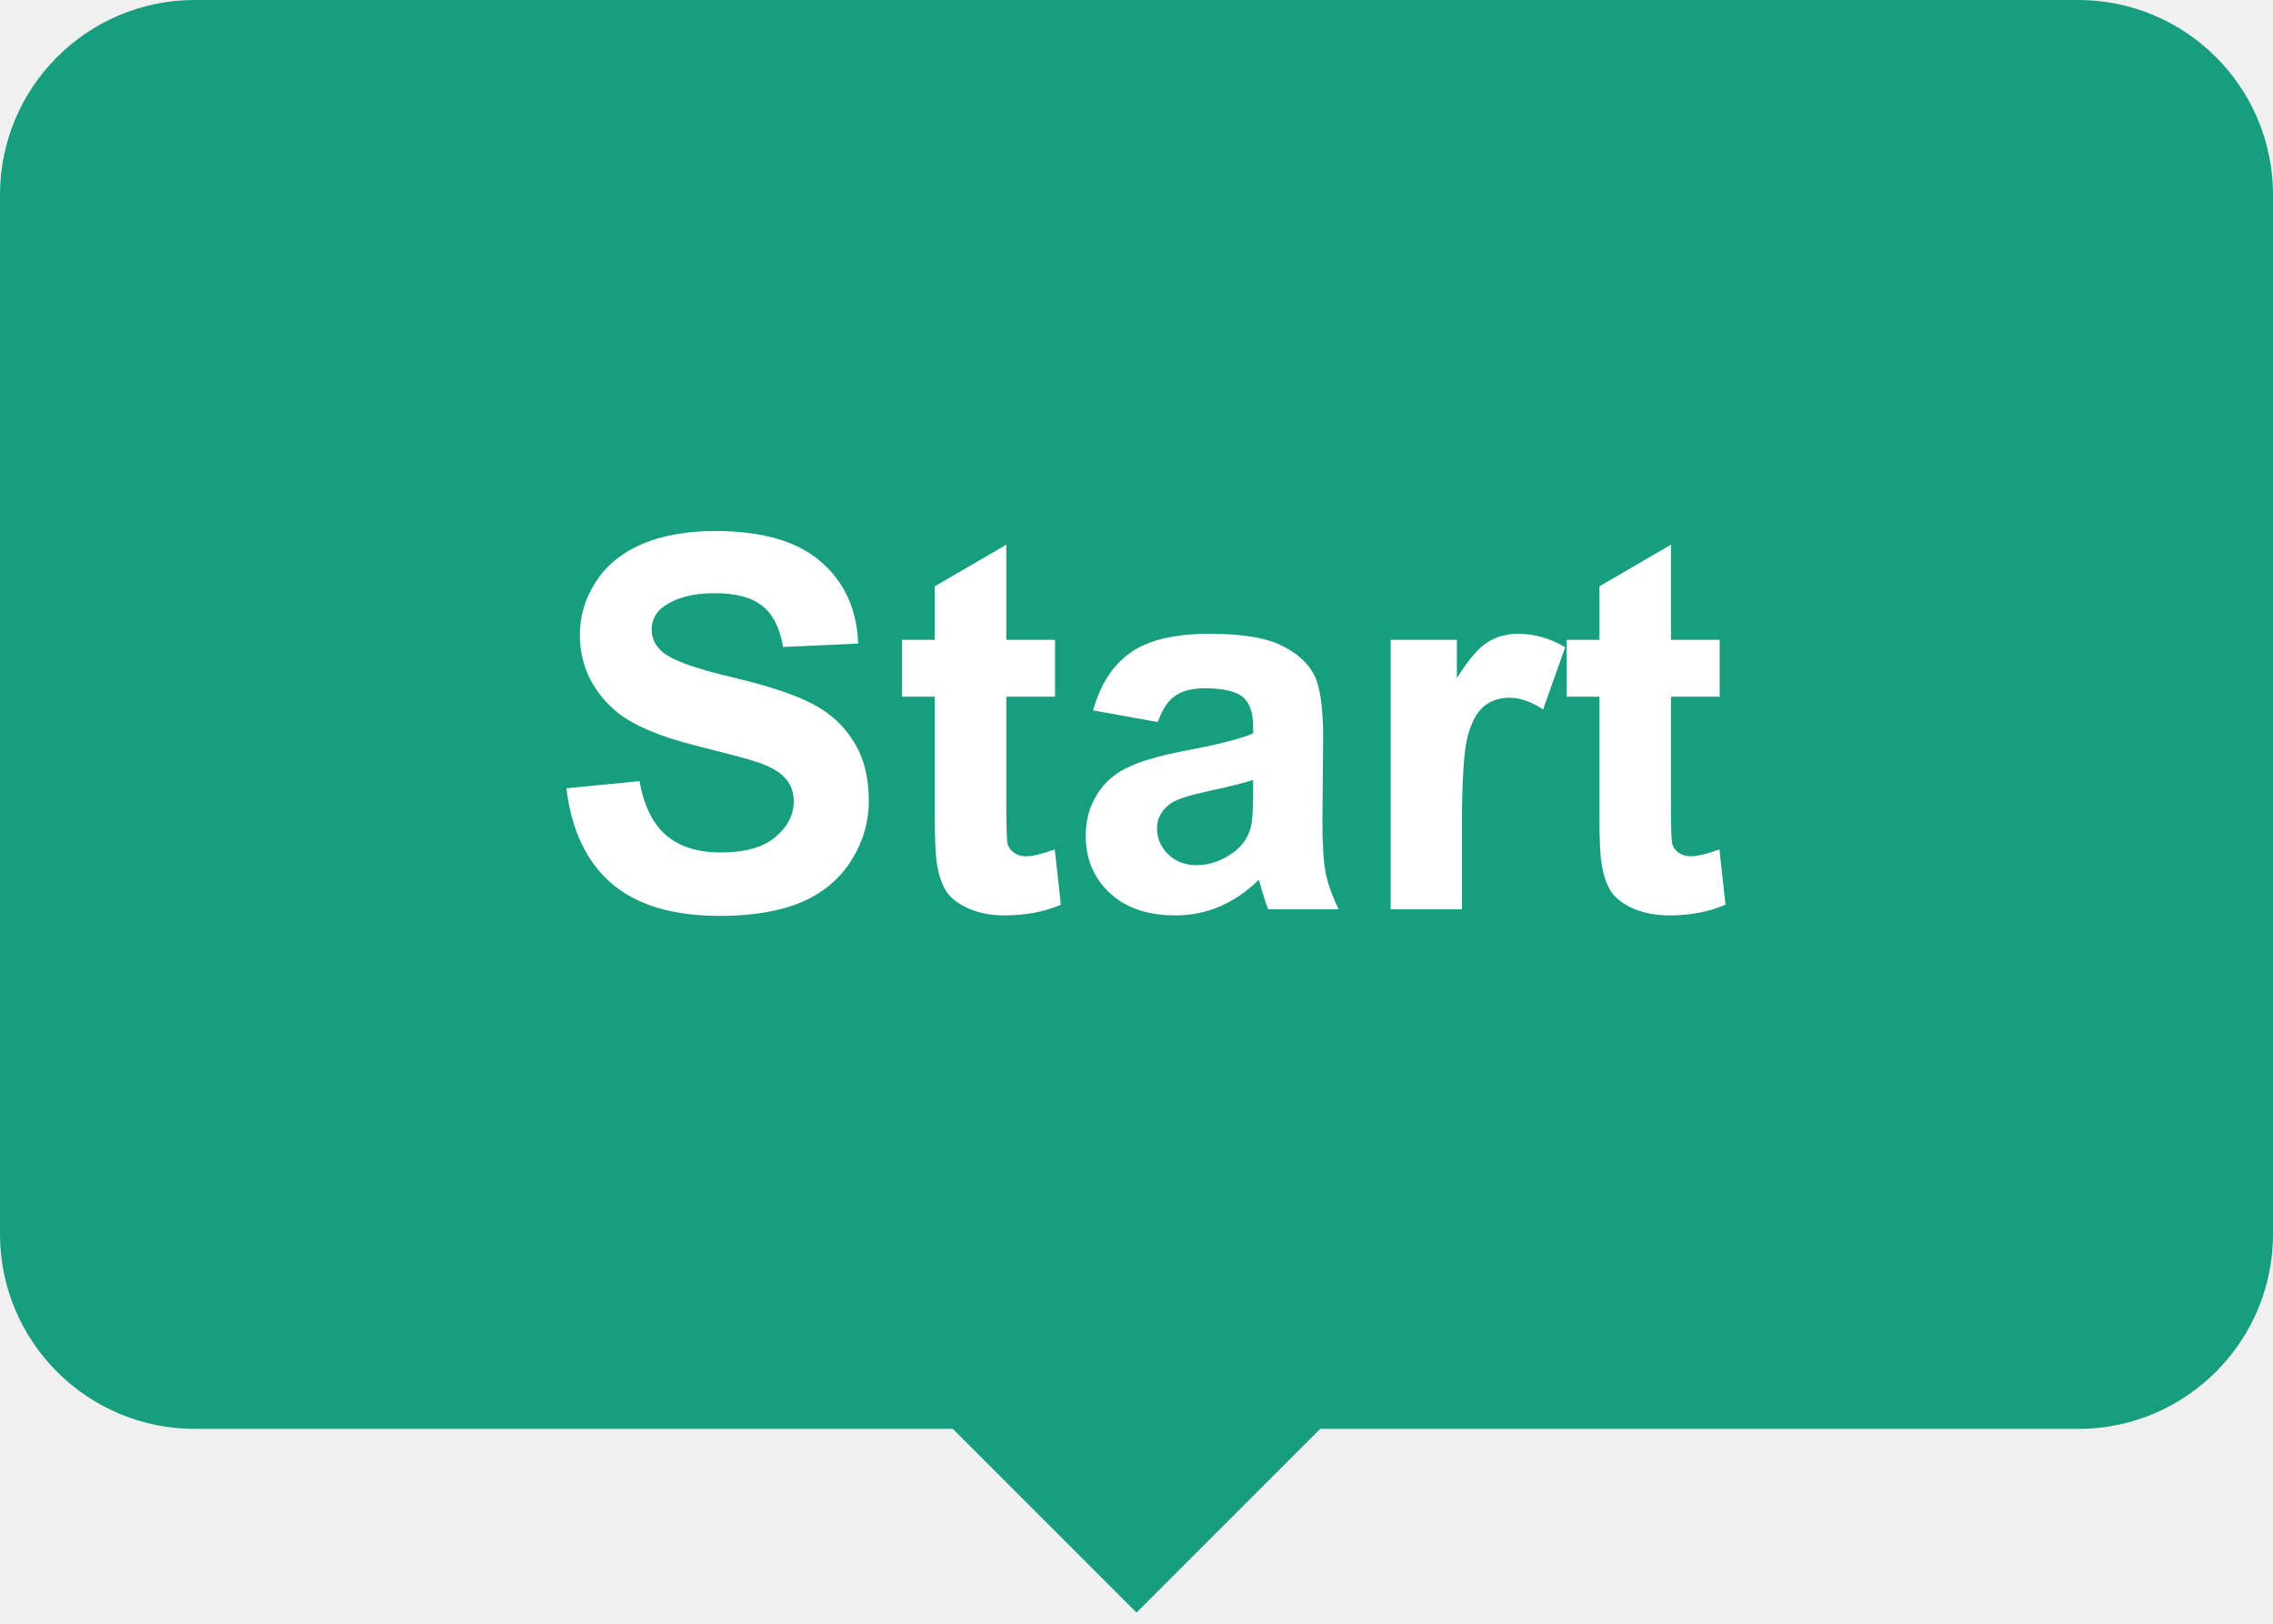
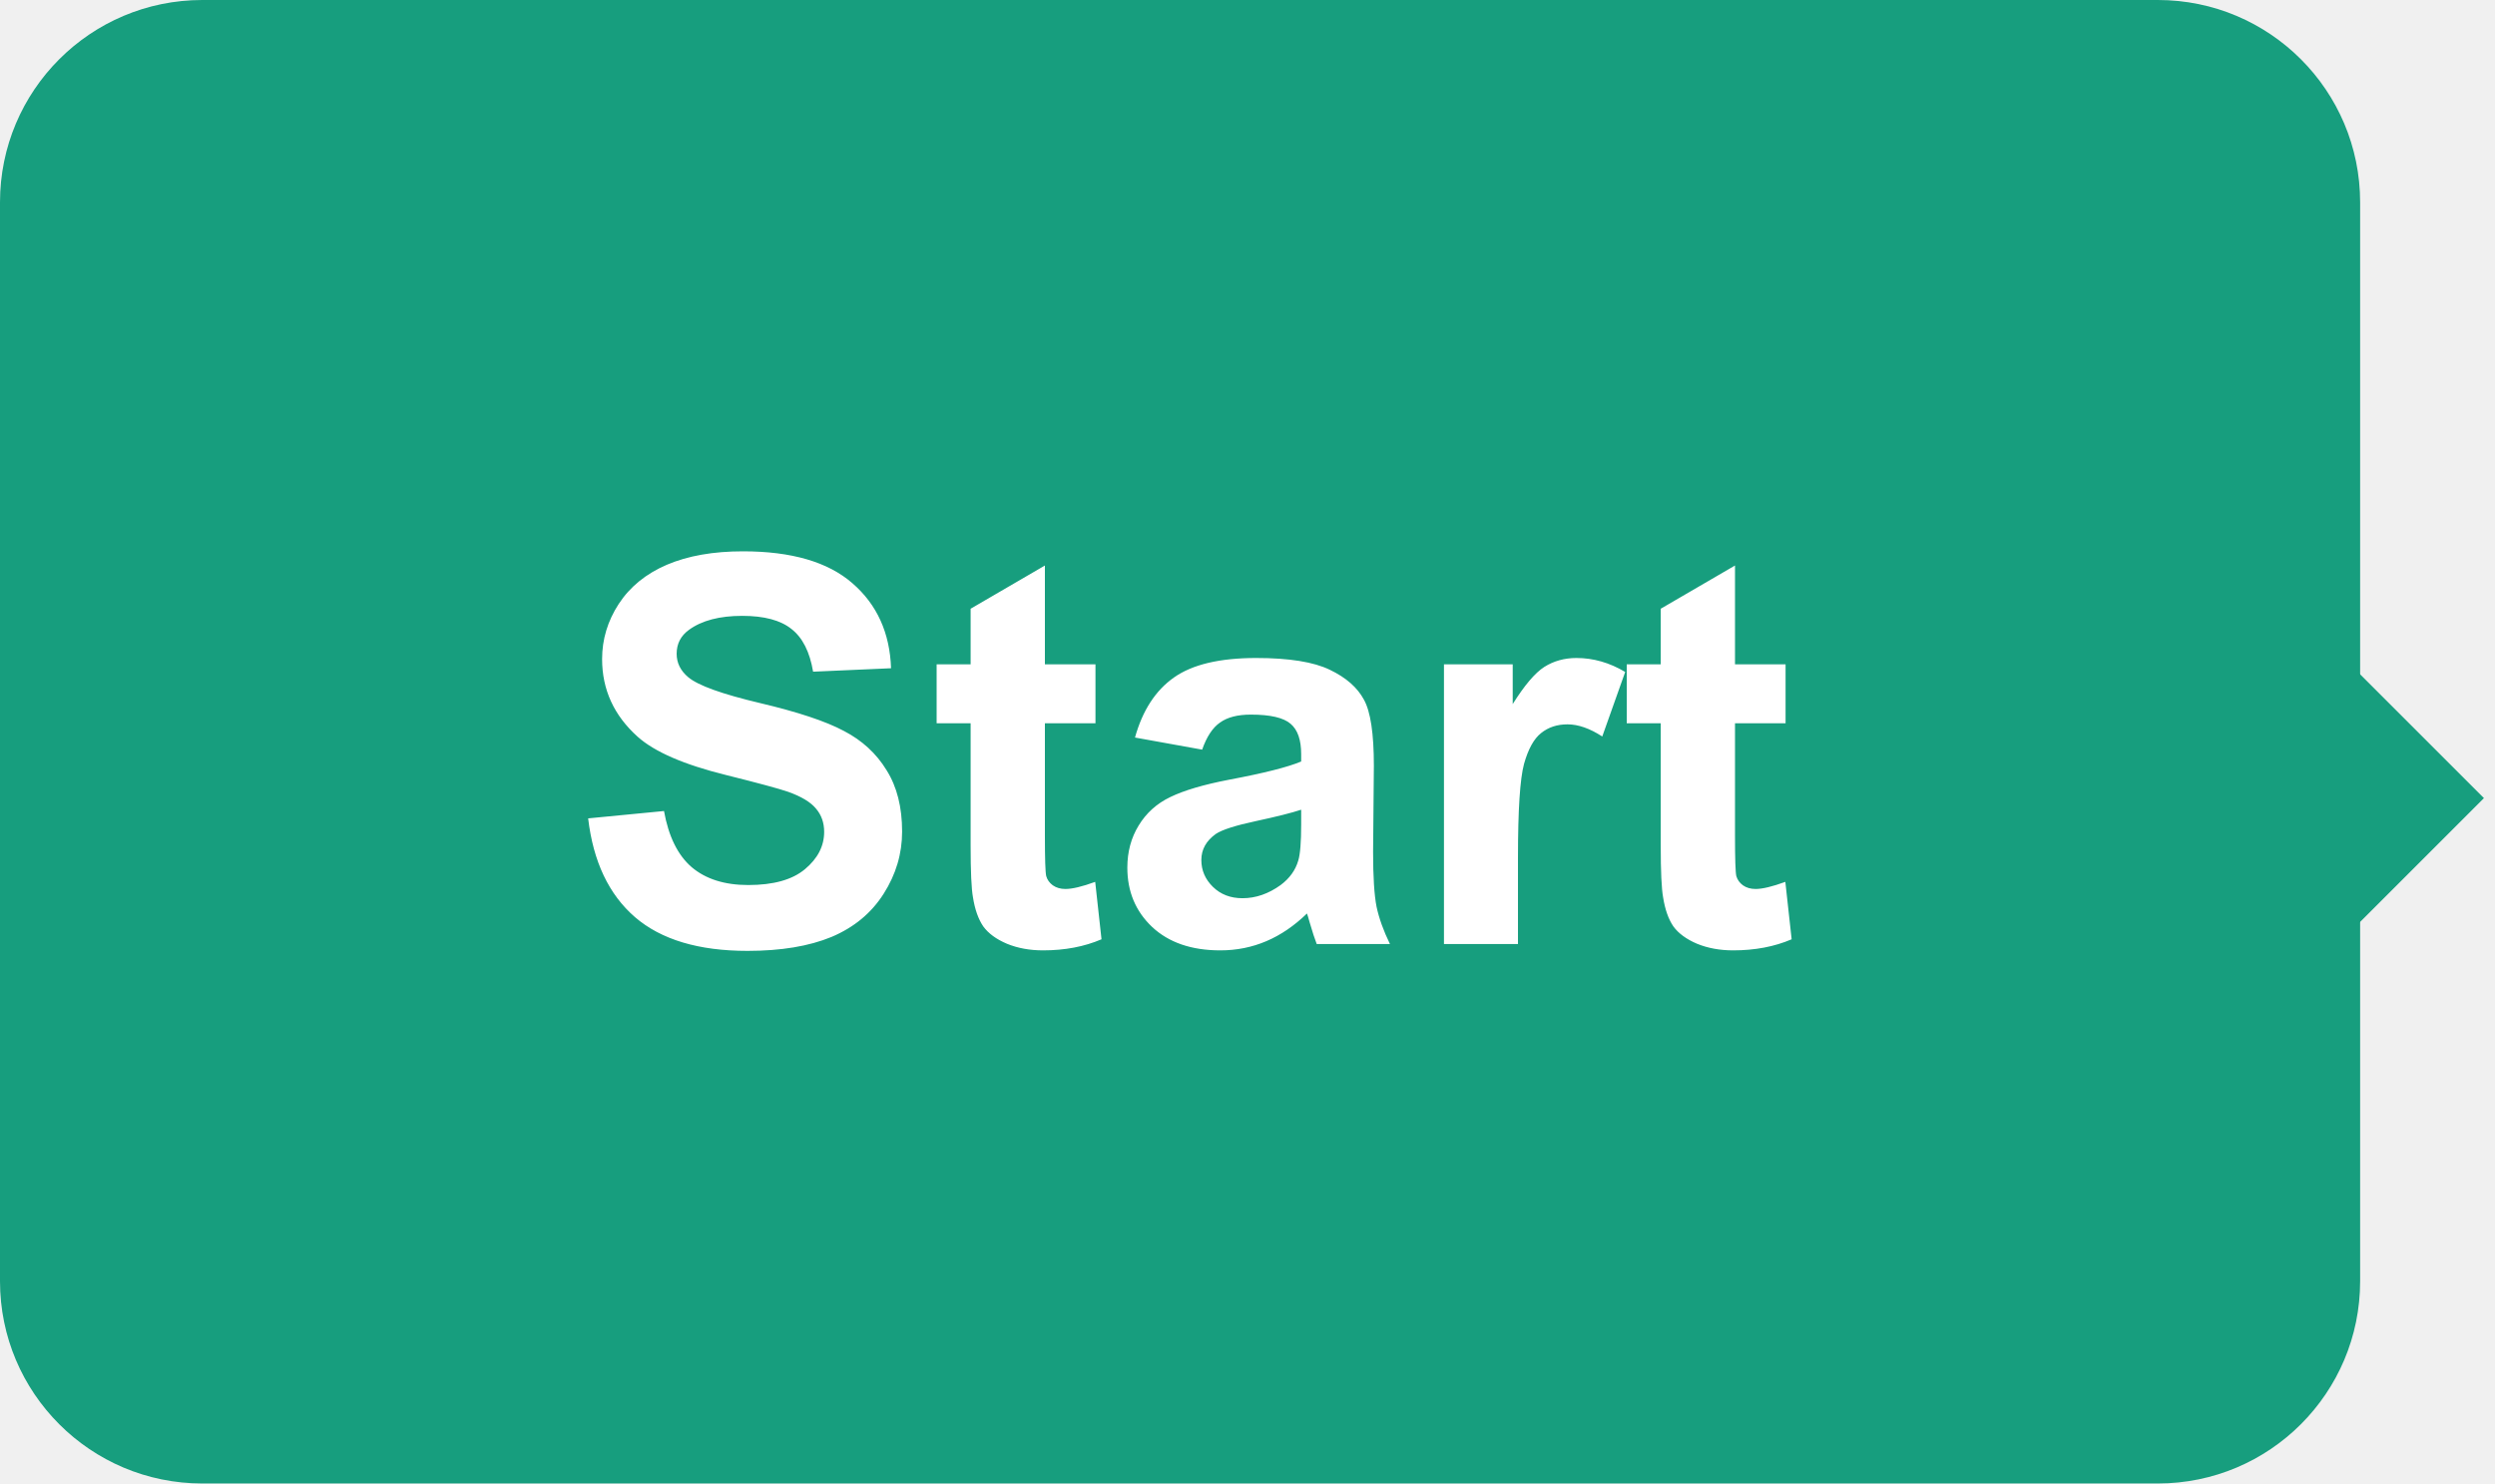
- <svg xmlns="http://www.w3.org/2000/svg" width="70" height="50" viewBox="0 0 70 50" fill="none">
+ <svg xmlns="http://www.w3.org/2000/svg" width="74" height="44" viewBox="0 0 74 44" fill="none">
  <rect width="70" height="44" rx="6" fill="#179E7E" />
-   <rect x="35" y="38.343" width="8" height="8" transform="rotate(45 35 38.3431)" fill="#179E7E" />
+   <rect x="68" y="18" width="8.021" height="8.485" transform="rotate(45 68 18)" fill="#179E7E" />
  <path d="M17.444 24.273L19.694 24.055C19.829 24.81 20.103 25.365 20.514 25.719C20.931 26.073 21.491 26.25 22.194 26.25C22.939 26.25 23.498 26.094 23.873 25.781C24.254 25.463 24.444 25.094 24.444 24.672C24.444 24.401 24.363 24.172 24.202 23.984C24.045 23.792 23.769 23.625 23.373 23.484C23.103 23.391 22.485 23.224 21.522 22.984C20.282 22.677 19.413 22.299 18.913 21.852C18.209 21.221 17.858 20.453 17.858 19.547C17.858 18.963 18.022 18.419 18.35 17.914C18.683 17.404 19.16 17.016 19.78 16.75C20.405 16.484 21.157 16.352 22.038 16.352C23.475 16.352 24.556 16.667 25.28 17.297C26.009 17.927 26.392 18.768 26.428 19.82L24.116 19.922C24.017 19.333 23.803 18.912 23.475 18.656C23.152 18.396 22.665 18.266 22.014 18.266C21.342 18.266 20.816 18.404 20.436 18.68C20.191 18.857 20.069 19.094 20.069 19.391C20.069 19.662 20.183 19.893 20.413 20.086C20.704 20.331 21.413 20.586 22.538 20.852C23.663 21.117 24.493 21.393 25.03 21.68C25.571 21.961 25.993 22.349 26.295 22.844C26.603 23.333 26.756 23.94 26.756 24.664C26.756 25.32 26.574 25.935 26.209 26.508C25.845 27.081 25.329 27.508 24.663 27.789C23.996 28.065 23.165 28.203 22.17 28.203C20.722 28.203 19.61 27.87 18.834 27.203C18.058 26.531 17.595 25.555 17.444 24.273ZM32.491 19.703V21.453H30.991V24.797C30.991 25.474 31.004 25.87 31.03 25.984C31.061 26.094 31.126 26.185 31.225 26.258C31.329 26.331 31.454 26.367 31.6 26.367C31.803 26.367 32.097 26.297 32.483 26.156L32.67 27.859C32.16 28.078 31.582 28.188 30.936 28.188C30.54 28.188 30.183 28.122 29.866 27.992C29.548 27.857 29.314 27.685 29.163 27.477C29.017 27.263 28.915 26.977 28.858 26.617C28.811 26.362 28.788 25.846 28.788 25.07V21.453H27.78V19.703H28.788V18.055L30.991 16.773V19.703H32.491ZM35.655 22.234L33.663 21.875C33.886 21.073 34.272 20.479 34.819 20.094C35.366 19.708 36.178 19.516 37.256 19.516C38.235 19.516 38.965 19.633 39.444 19.867C39.923 20.096 40.259 20.391 40.452 20.75C40.65 21.104 40.748 21.758 40.748 22.711L40.725 25.273C40.725 26.003 40.759 26.542 40.827 26.891C40.9 27.234 41.032 27.604 41.225 28H39.053C38.996 27.854 38.925 27.638 38.842 27.352C38.806 27.221 38.78 27.135 38.764 27.094C38.389 27.458 37.988 27.732 37.561 27.914C37.134 28.096 36.678 28.188 36.194 28.188C35.34 28.188 34.665 27.956 34.17 27.492C33.681 27.029 33.436 26.443 33.436 25.734C33.436 25.266 33.548 24.849 33.772 24.484C33.996 24.115 34.308 23.833 34.709 23.641C35.116 23.443 35.699 23.271 36.459 23.125C37.485 22.932 38.196 22.753 38.592 22.586V22.367C38.592 21.945 38.488 21.646 38.28 21.469C38.071 21.287 37.678 21.195 37.1 21.195C36.709 21.195 36.405 21.273 36.186 21.43C35.967 21.581 35.79 21.849 35.655 22.234ZM38.592 24.016C38.311 24.109 37.866 24.221 37.256 24.352C36.647 24.482 36.248 24.609 36.061 24.734C35.775 24.938 35.631 25.195 35.631 25.508C35.631 25.815 35.746 26.081 35.975 26.305C36.204 26.529 36.496 26.641 36.85 26.641C37.246 26.641 37.623 26.51 37.983 26.25C38.248 26.052 38.423 25.81 38.506 25.523C38.563 25.336 38.592 24.979 38.592 24.453V24.016ZM45.022 28H42.827V19.703H44.866V20.883C45.215 20.326 45.527 19.958 45.803 19.781C46.084 19.604 46.402 19.516 46.756 19.516C47.256 19.516 47.738 19.654 48.202 19.93L47.522 21.844C47.152 21.604 46.808 21.484 46.491 21.484C46.183 21.484 45.923 21.57 45.709 21.742C45.496 21.909 45.327 22.213 45.202 22.656C45.082 23.099 45.022 24.026 45.022 25.438V28ZM52.959 19.703V21.453H51.459V24.797C51.459 25.474 51.472 25.87 51.498 25.984C51.53 26.094 51.595 26.185 51.694 26.258C51.798 26.331 51.923 26.367 52.069 26.367C52.272 26.367 52.566 26.297 52.952 26.156L53.139 27.859C52.629 28.078 52.05 28.188 51.405 28.188C51.009 28.188 50.652 28.122 50.334 27.992C50.017 27.857 49.782 27.685 49.631 27.477C49.485 27.263 49.384 26.977 49.327 26.617C49.28 26.362 49.256 25.846 49.256 25.07V21.453H48.248V19.703H49.256V18.055L51.459 16.773V19.703H52.959Z" fill="white" />
</svg>
